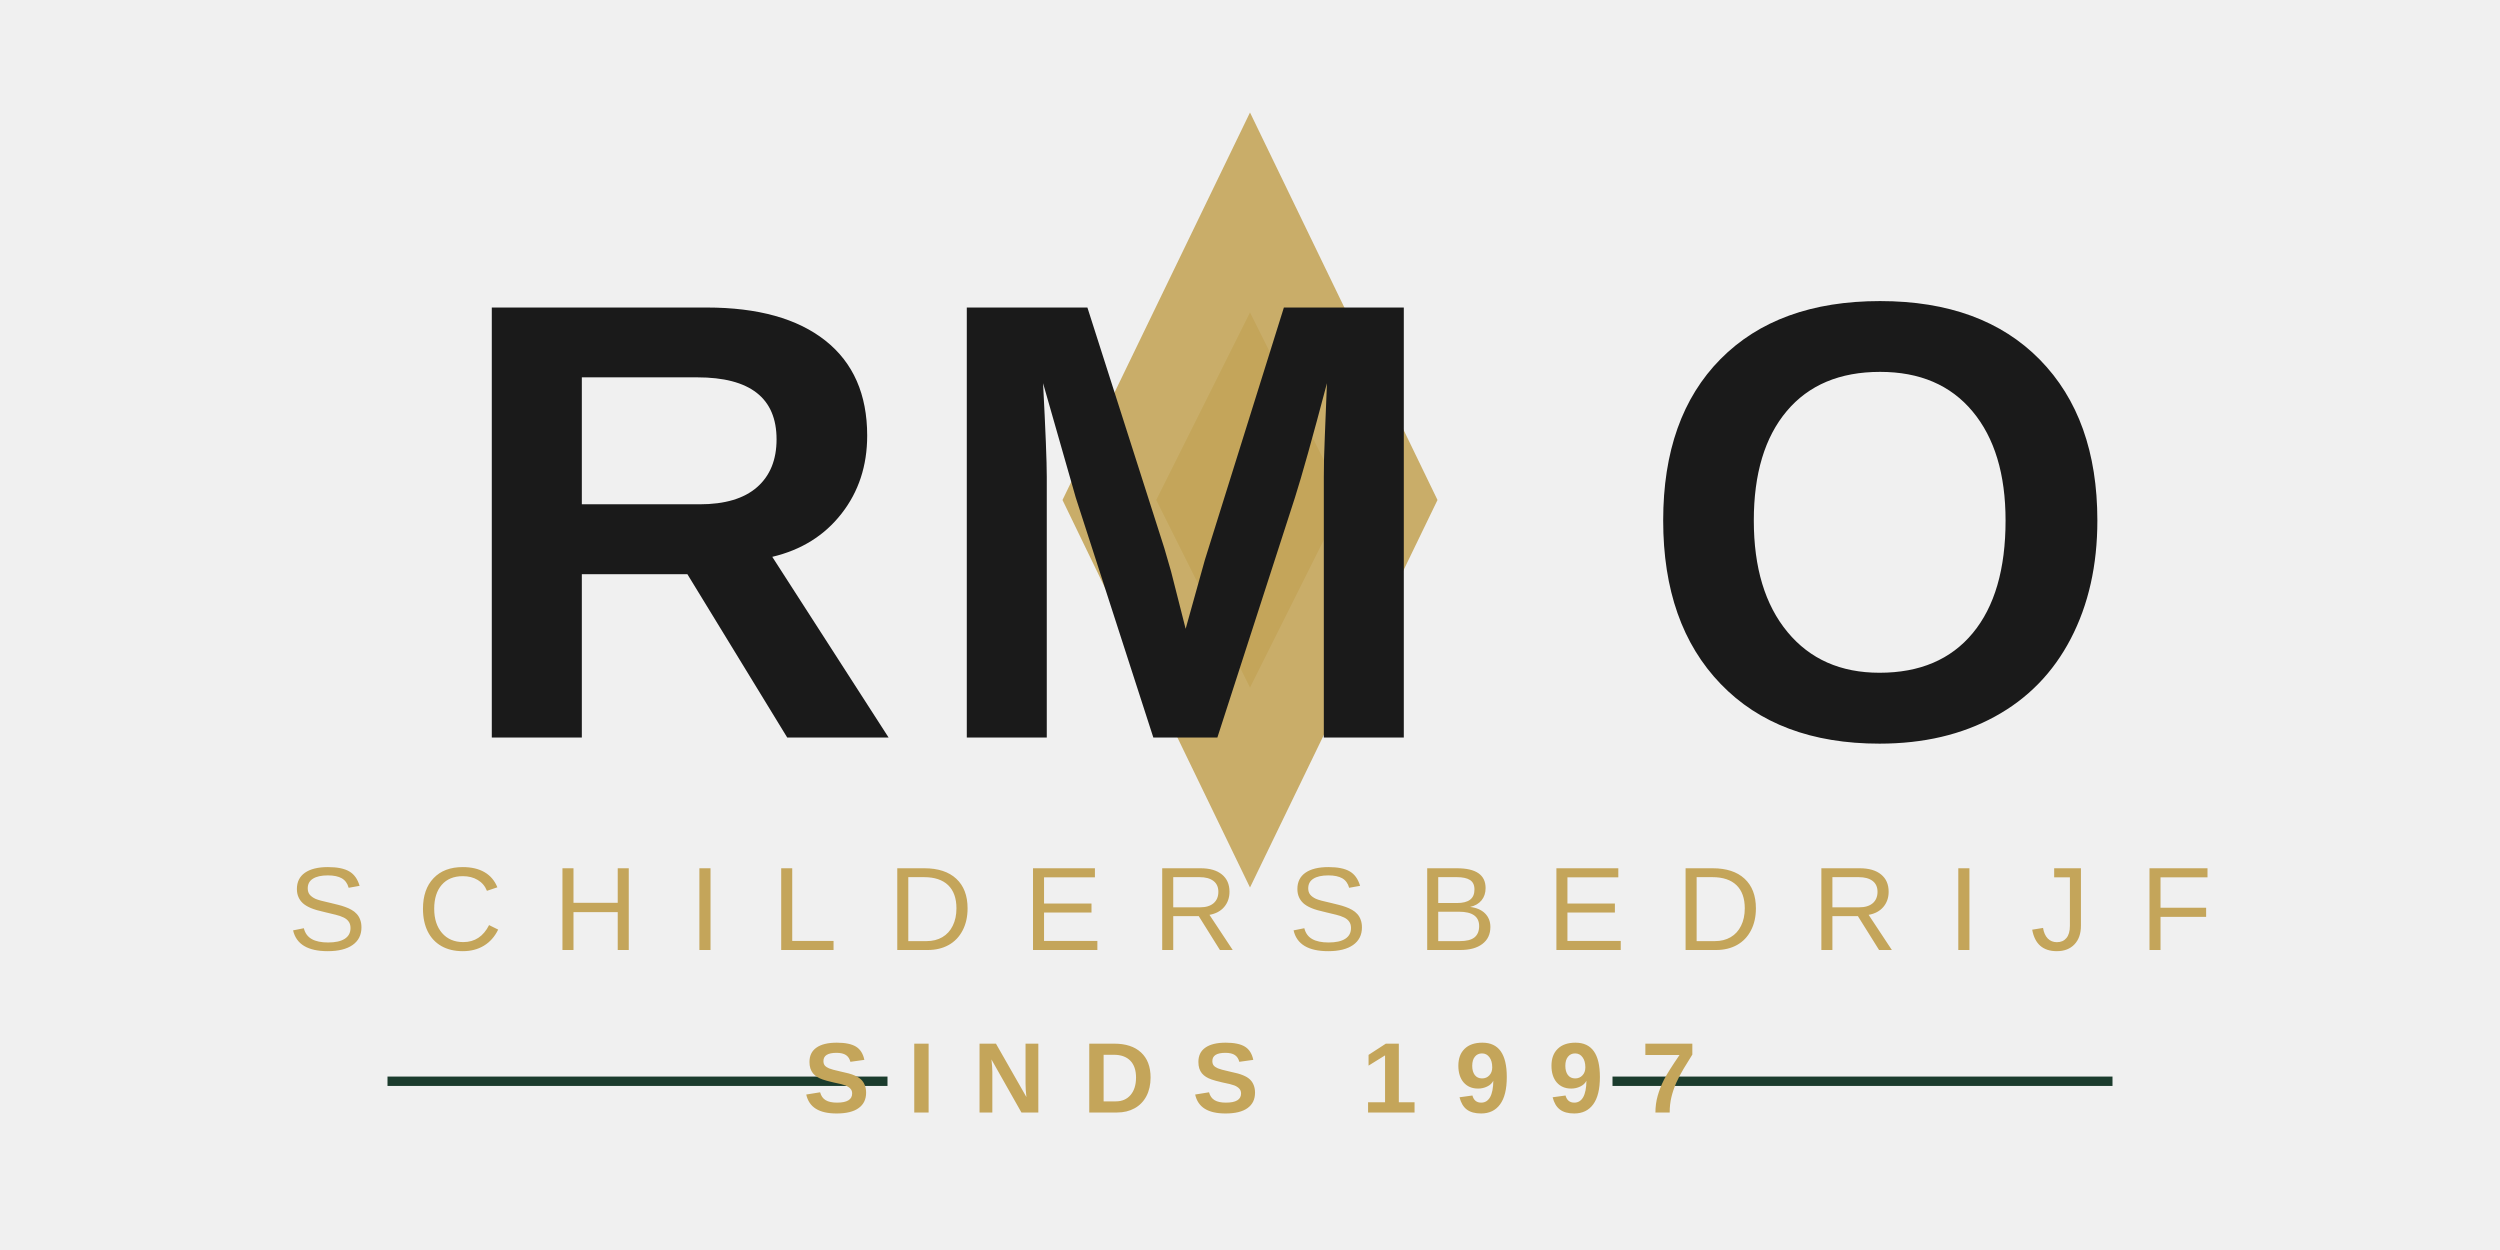
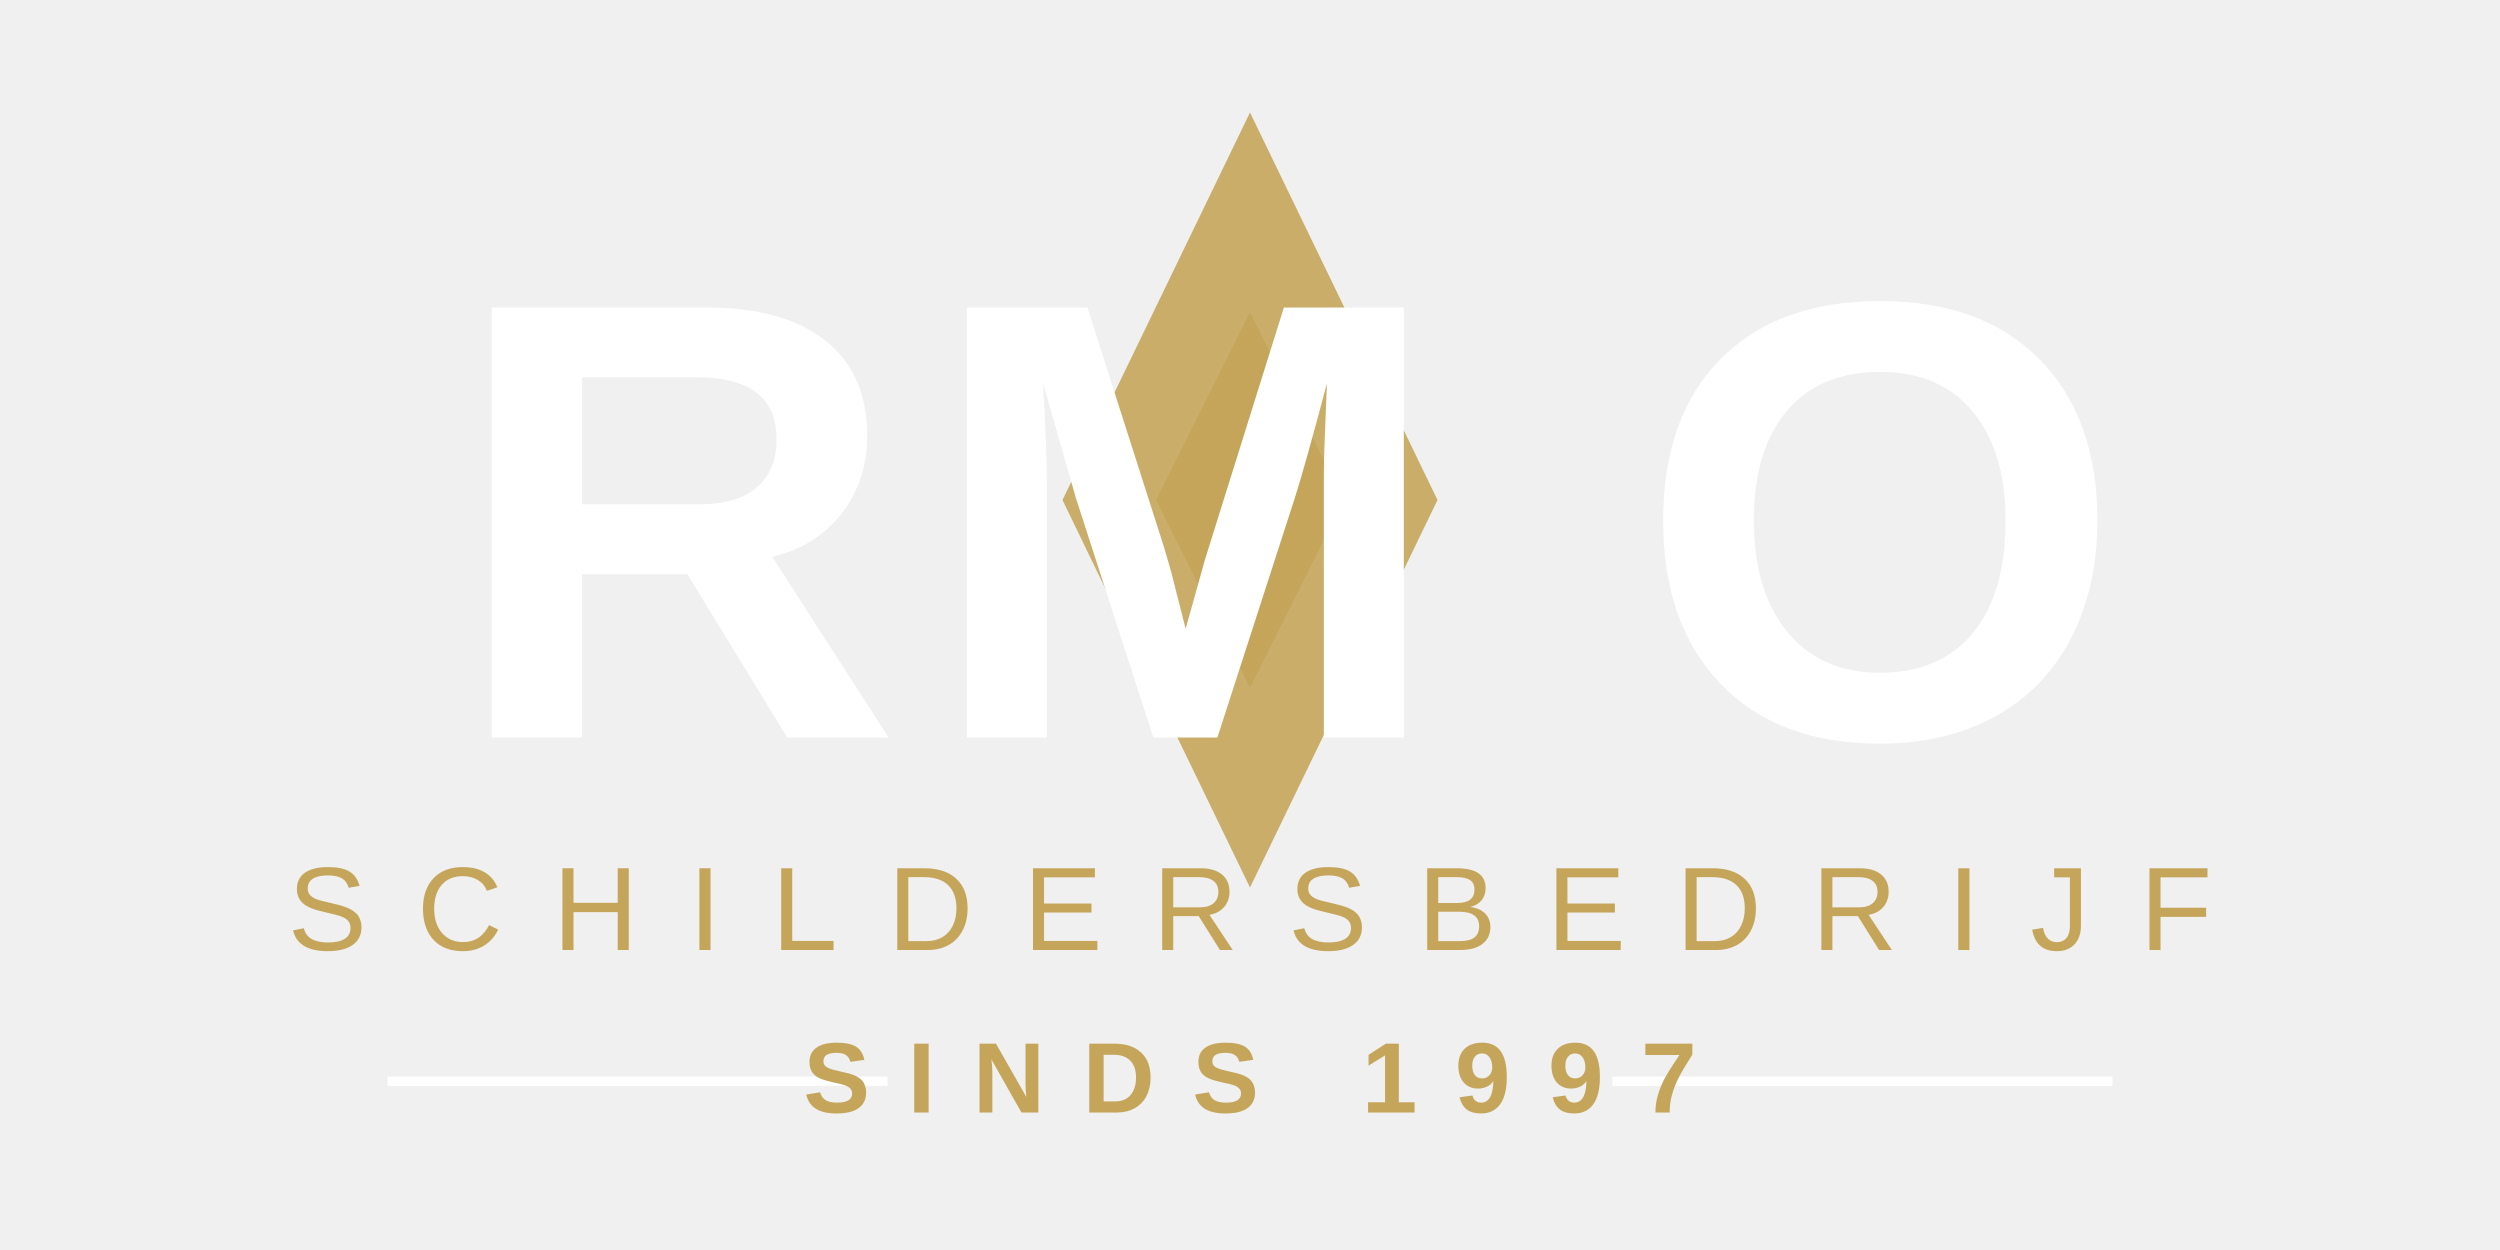
<svg xmlns="http://www.w3.org/2000/svg" viewBox="0 0 400 200" width="400" height="200">
  <path d="M200 18 L230 80 L200 142 L170 80 Z" fill="#C4A55A" opacity="0.9" />
  <path d="M200 50 L215 80 L200 110 L185 80 Z" fill="#C4A55A" />
-   <text x="72" y="118" font-family="'Arial Black', 'Helvetica Neue', Arial, sans-serif" font-weight="900" font-size="100" fill="#1A1A1A" letter-spacing="-2">R</text>
-   <text x="148" y="118" font-family="'Arial Black', 'Helvetica Neue', Arial, sans-serif" font-weight="900" font-size="100" fill="#1A1A1A" letter-spacing="-2">M</text>
-   <text x="262" y="118" font-family="'Arial Black', 'Helvetica Neue', Arial, sans-serif" font-weight="900" font-size="100" fill="#1A1A1A" letter-spacing="-2">O</text>
+   <text x="72" y="118" font-family="'Arial Black', 'Helvetica Neue', Arial, sans-serif" font-weight="900" font-size="100" fill="#FFFFFF" letter-spacing="-2">R</text>
+   <text x="148" y="118" font-family="'Arial Black', 'Helvetica Neue', Arial, sans-serif" font-weight="900" font-size="100" fill="#FFFFFF" letter-spacing="-2">M</text>
+   <text x="262" y="118" font-family="'Arial Black', 'Helvetica Neue', Arial, sans-serif" font-weight="900" font-size="100" fill="#FFFFFF" letter-spacing="-2">O</text>
  <text x="200" y="152" font-family="'Arial', 'Helvetica Neue', sans-serif" font-weight="500" font-size="19" fill="#C4A55A" text-anchor="middle" letter-spacing="8">SCHILDERSBEDRIJF</text>
-   <line x1="62" y1="173" x2="142" y2="173" stroke="#1B3C2D" stroke-width="1.5" />
-   <line x1="258" y1="173" x2="338" y2="173" stroke="#1B3C2D" stroke-width="1.5" />
+   <line x1="62" y1="173" x2="142" y2="173" stroke="#FFFFFF" stroke-width="1.5" />
+   <line x1="258" y1="173" x2="338" y2="173" stroke="#FFFFFF" stroke-width="1.5" />
  <text x="200" y="178" font-family="'Arial', 'Helvetica Neue', sans-serif" font-weight="600" font-size="16" fill="#C4A55A" text-anchor="middle" letter-spacing="6">SINDS 1997</text>
</svg>
